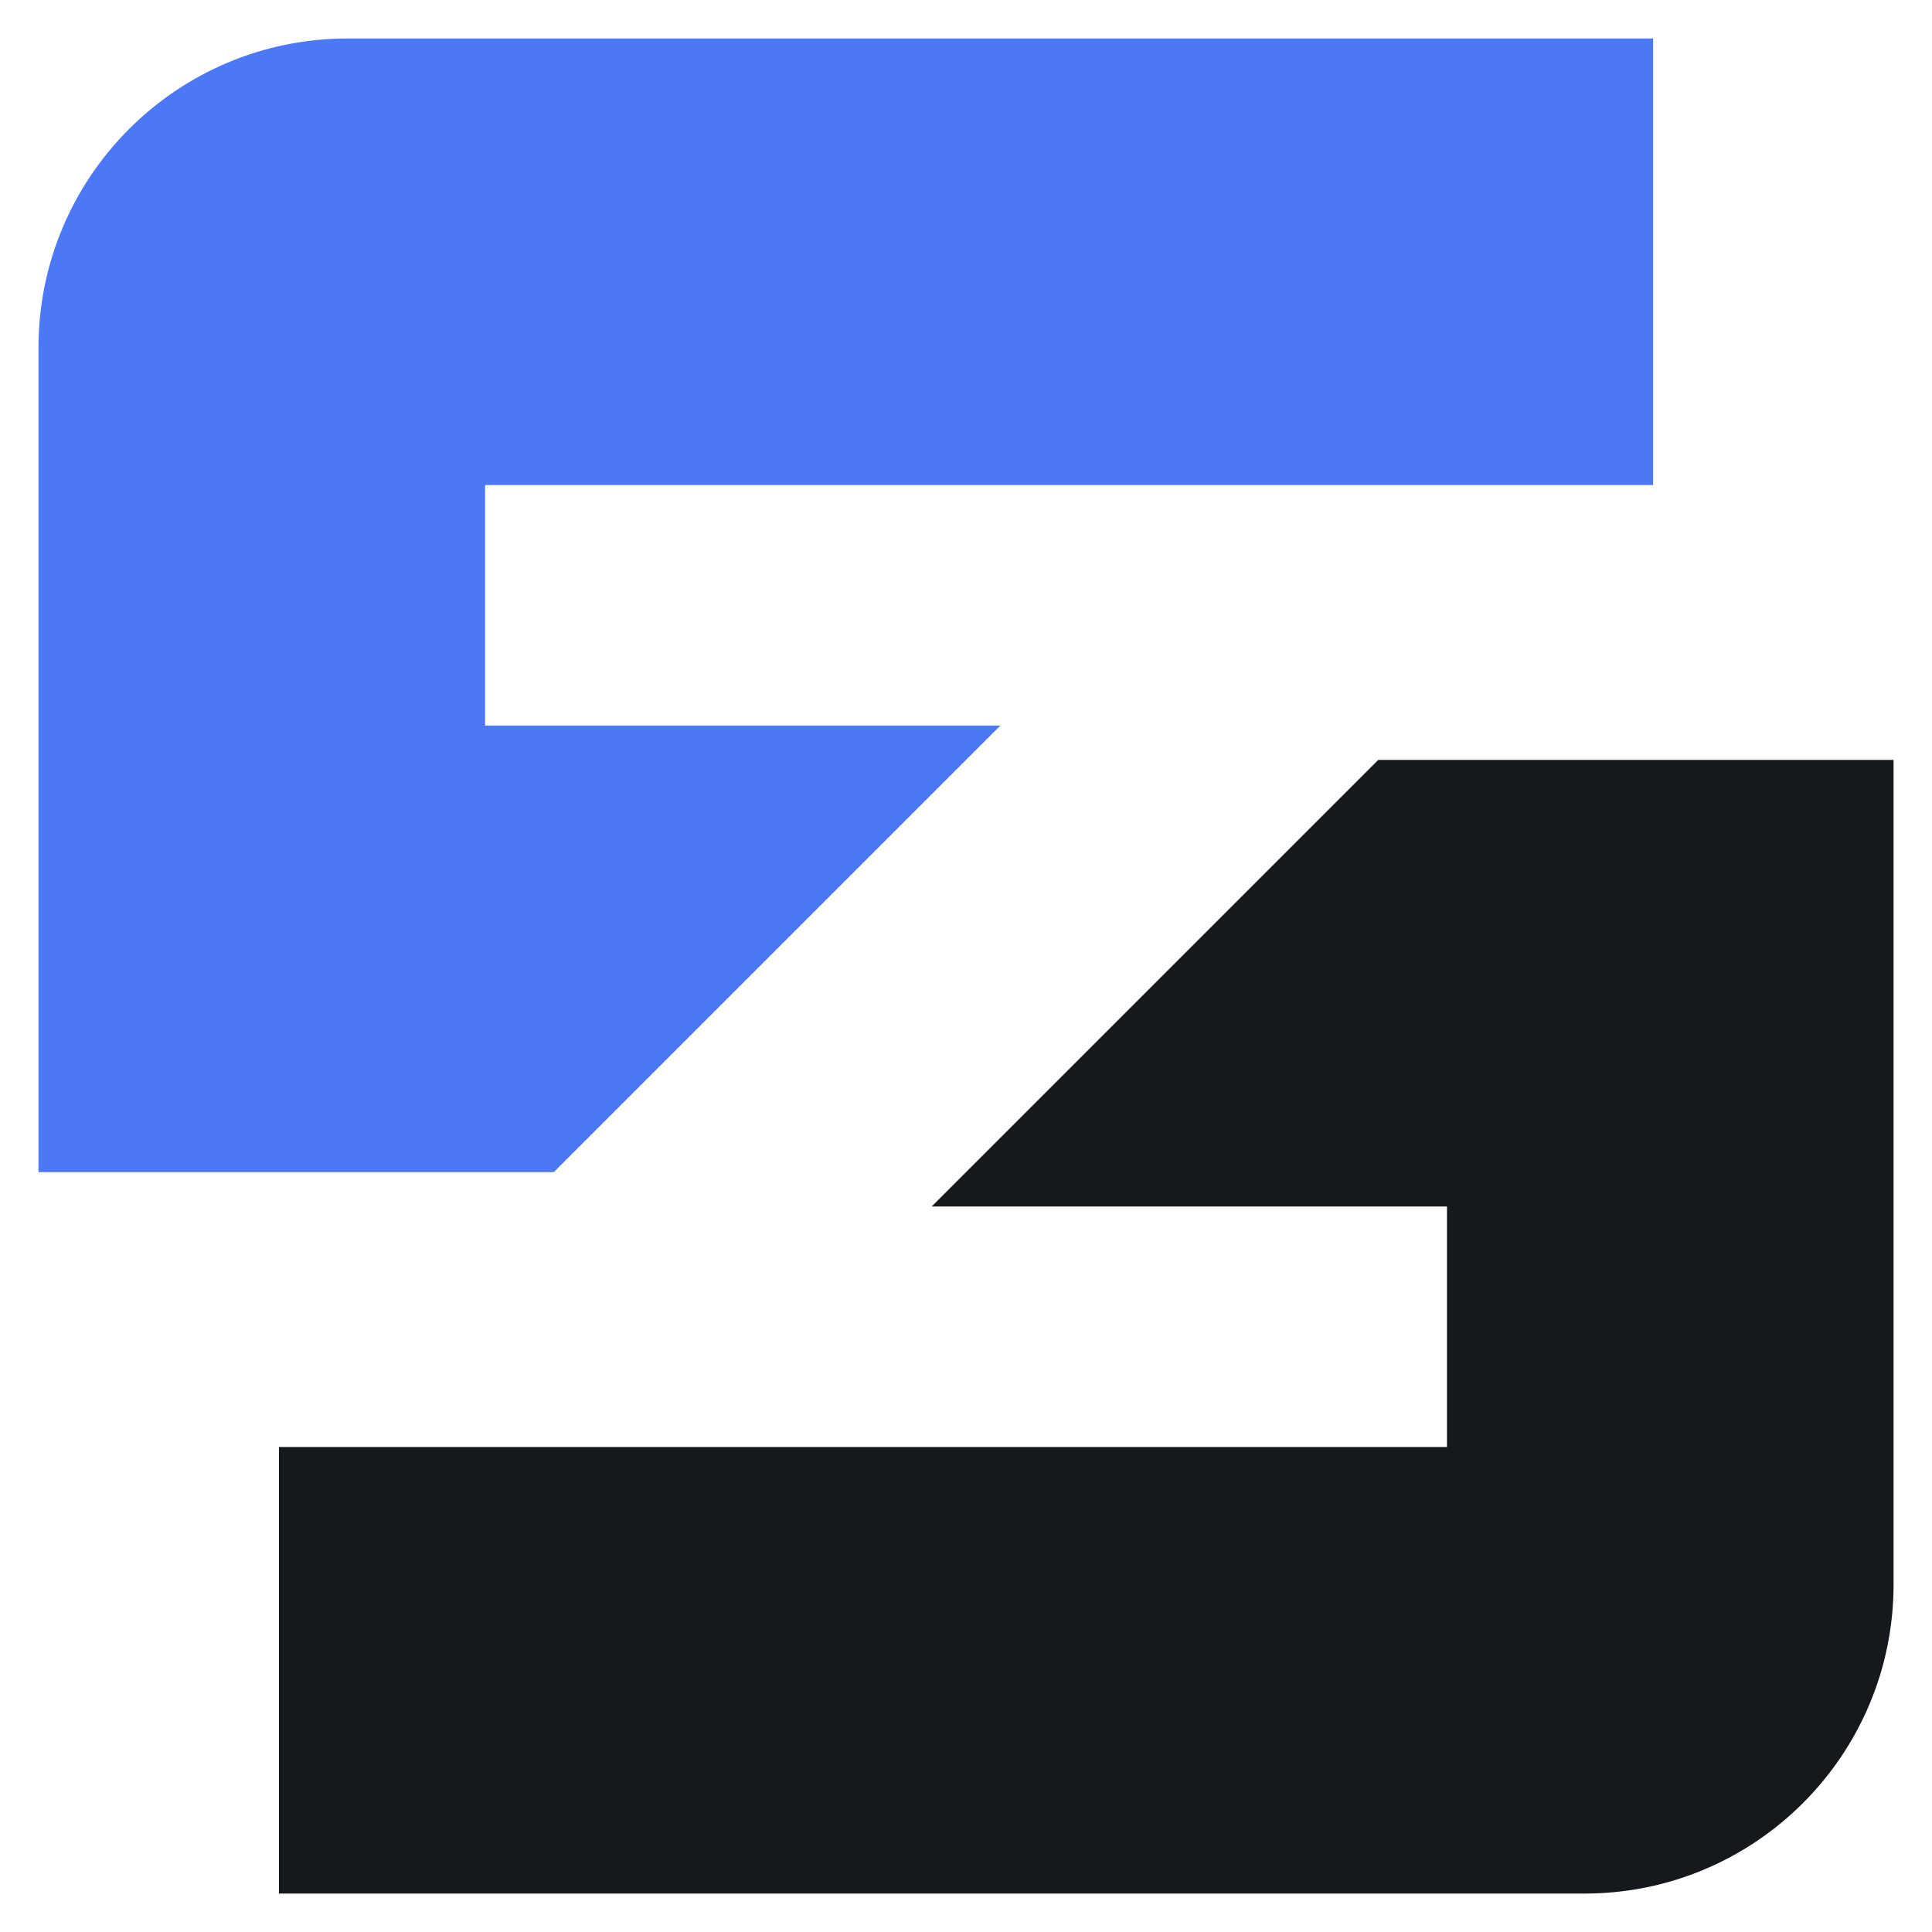
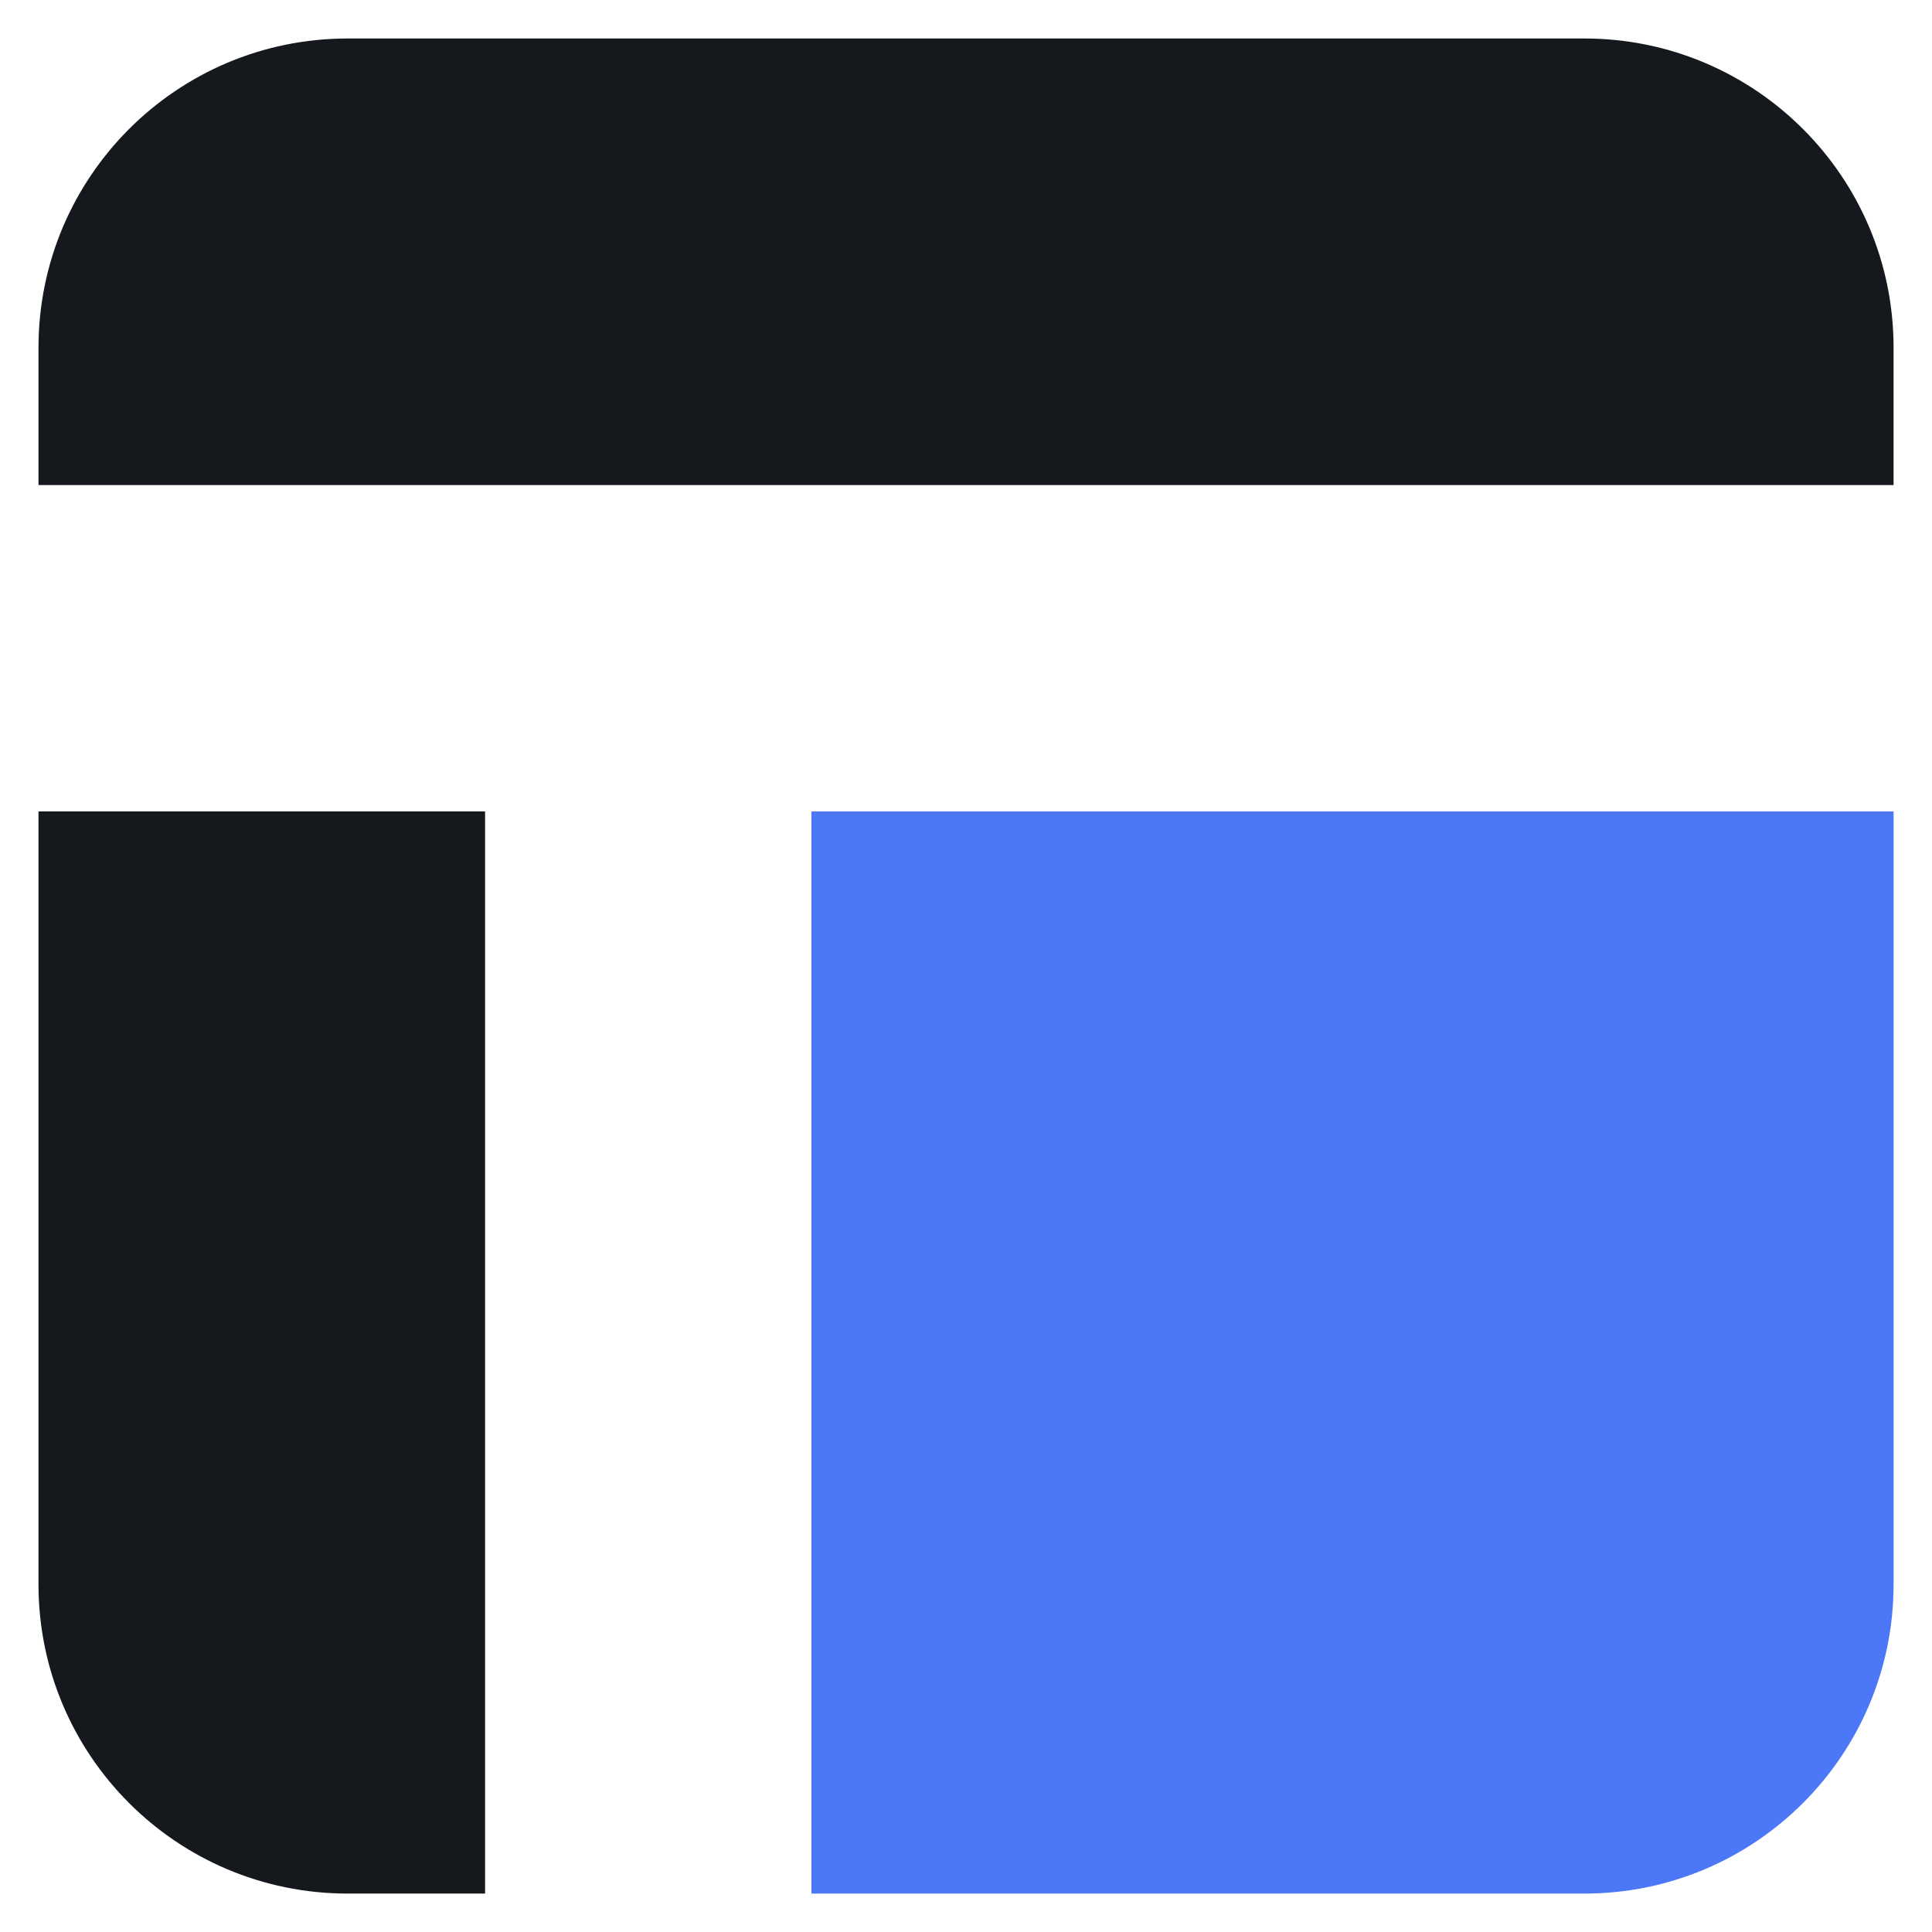
<svg xmlns="http://www.w3.org/2000/svg" viewBox="0 0 256 256" width="256" height="256">
  <g transform="translate(-17.66 -17.66) scale(1.138)">
    <g id="symbol">
-       <path fill="#4C77F7" d="M 56 20 H 208 V 72 H 72 V 100 H 132 L 80 152 H 20 V 56 A 36 36 0 0 1 56 20 Z" />
-       <path fill="#15181D" d="M 200 236 H 48 V 184 H 184 V 156 H 124 L 176 104 H 236 V 200 A 36 36 0 0 1 200 236 Z" />
+       <path fill="#15181D" d="M 20 56 A 36 36 0 0 1 56 20 H 200 A 36 36 0 0 1 236 56 V 72 H 20 Z" />
+       <path fill="#15181D" d="M 20 110 H 72 V 236 H 56 A 36 36 0 0 1 20 200 Z" />
+       <path fill="#4C77F7" d="M 110 110 H 236 V 200 A 36 36 0 0 1 200 236 H 110 Z" />
    </g>
  </g>
</svg>
